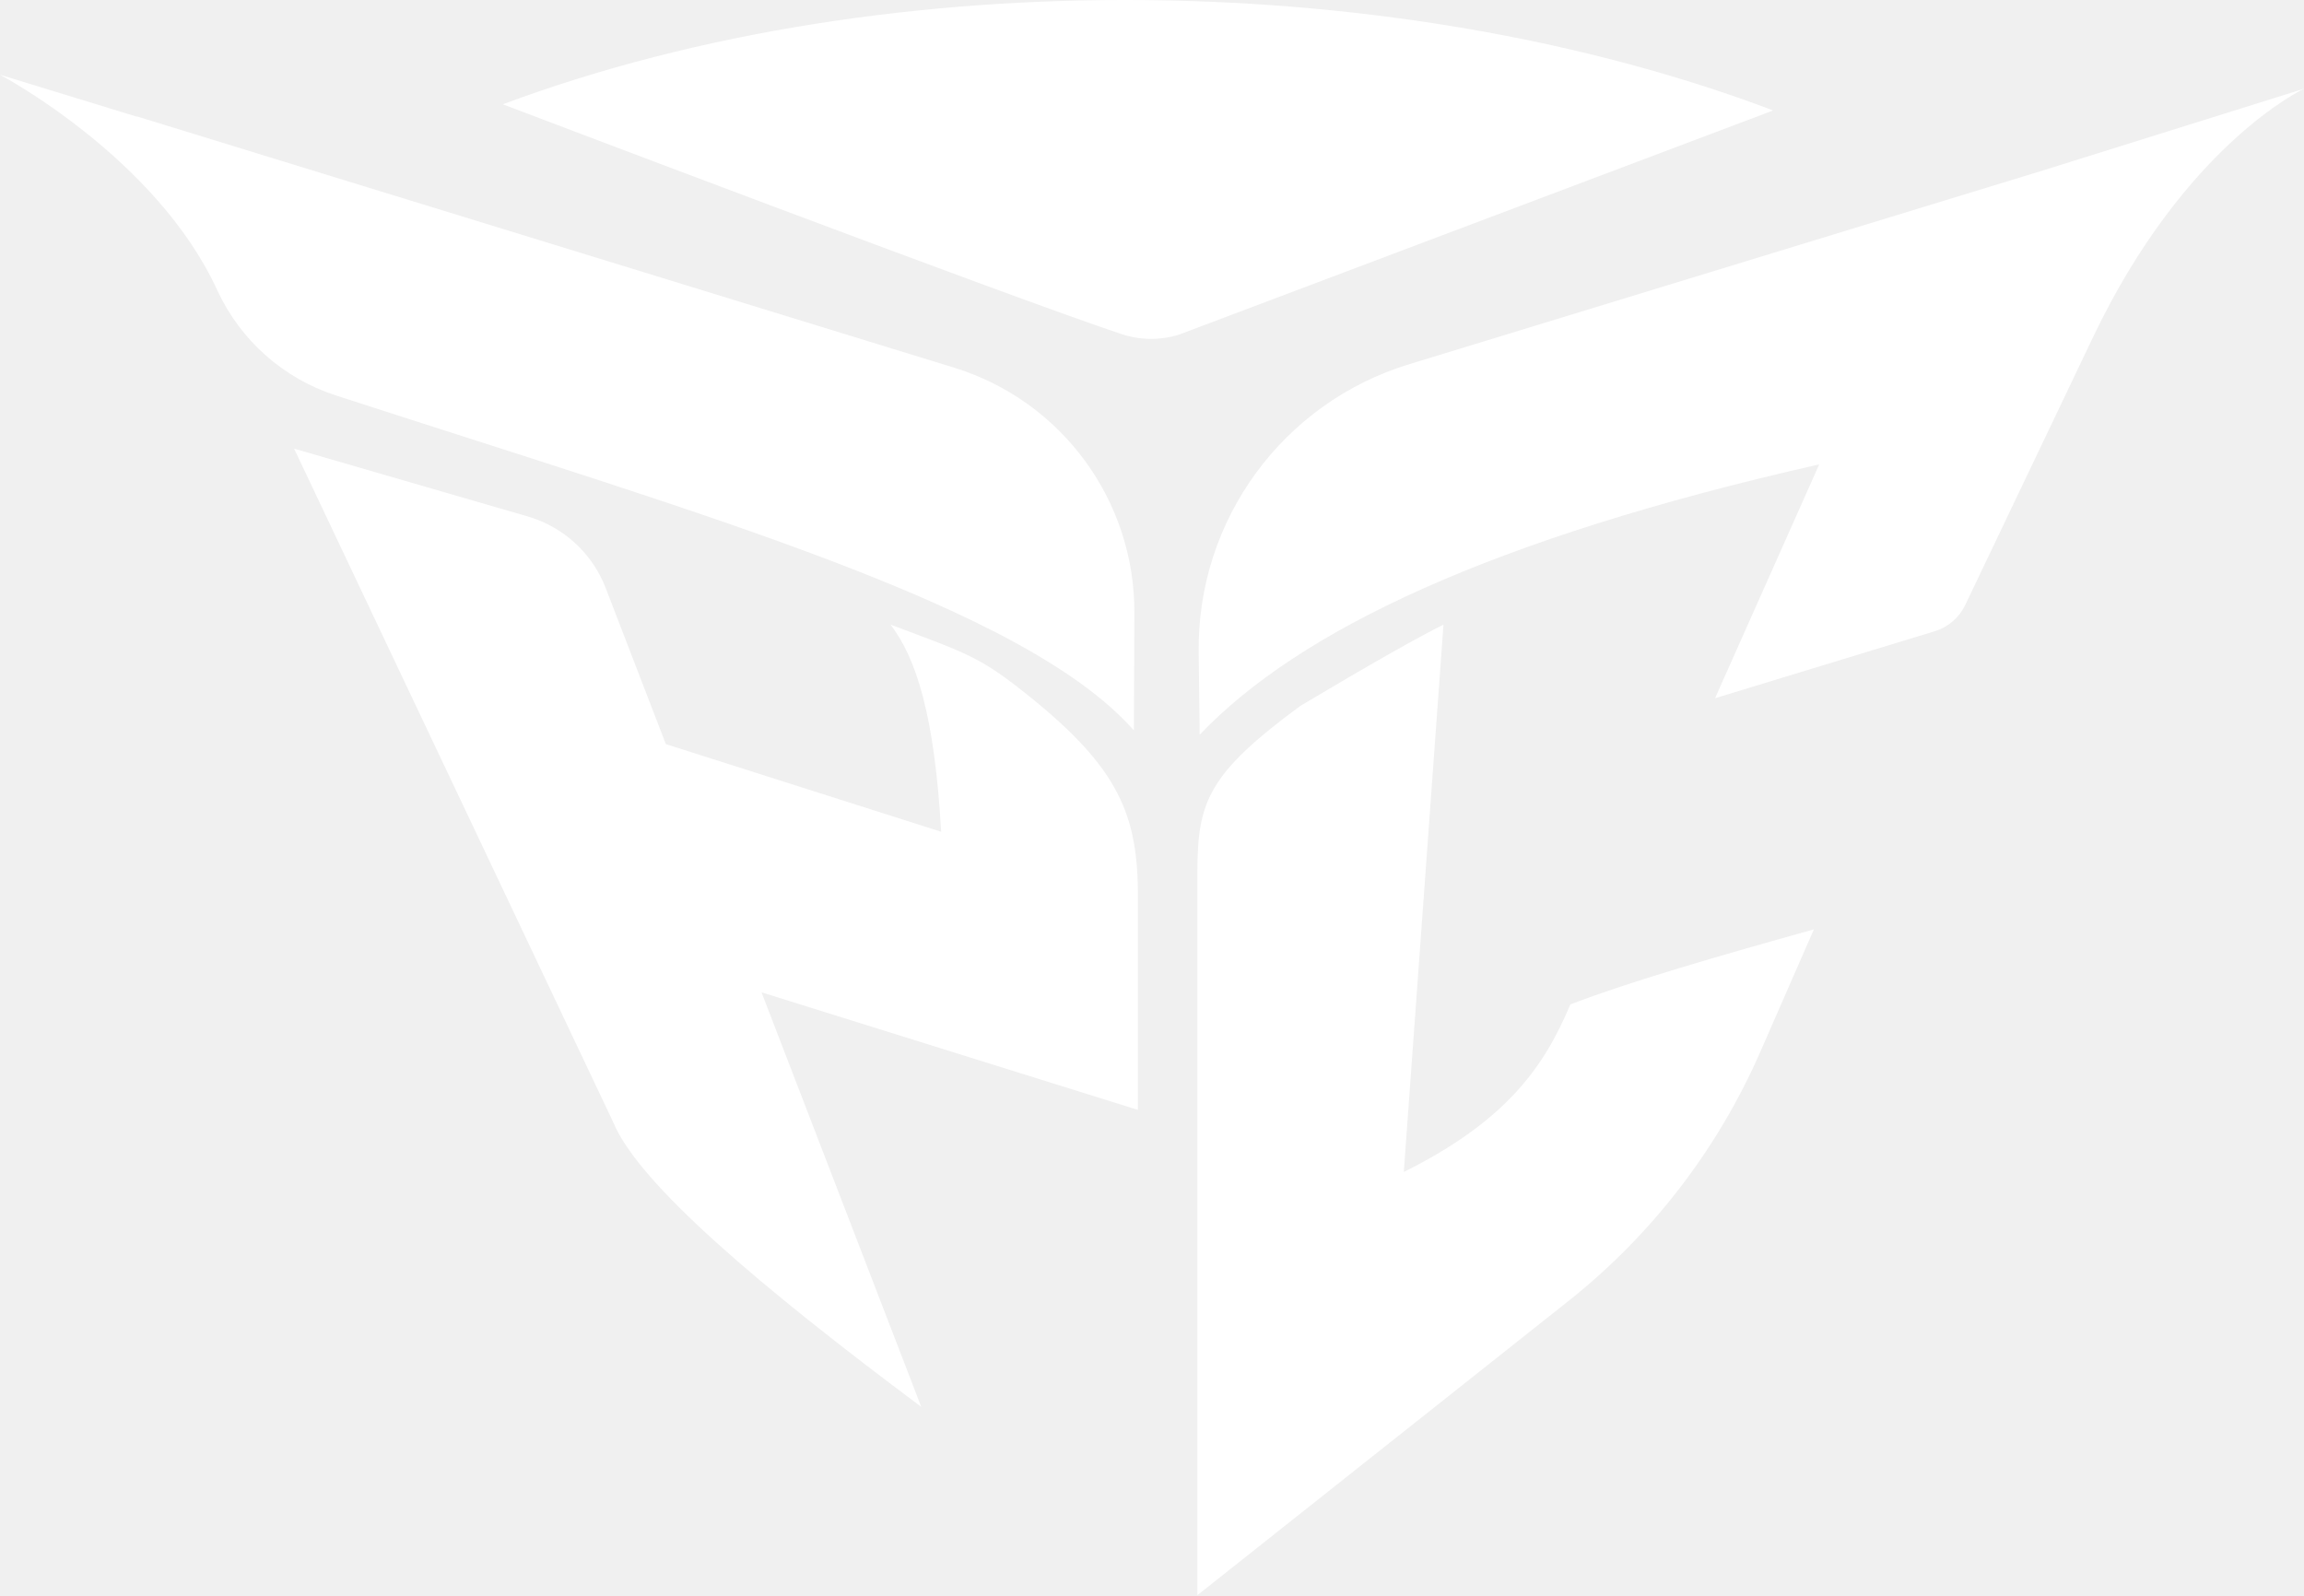
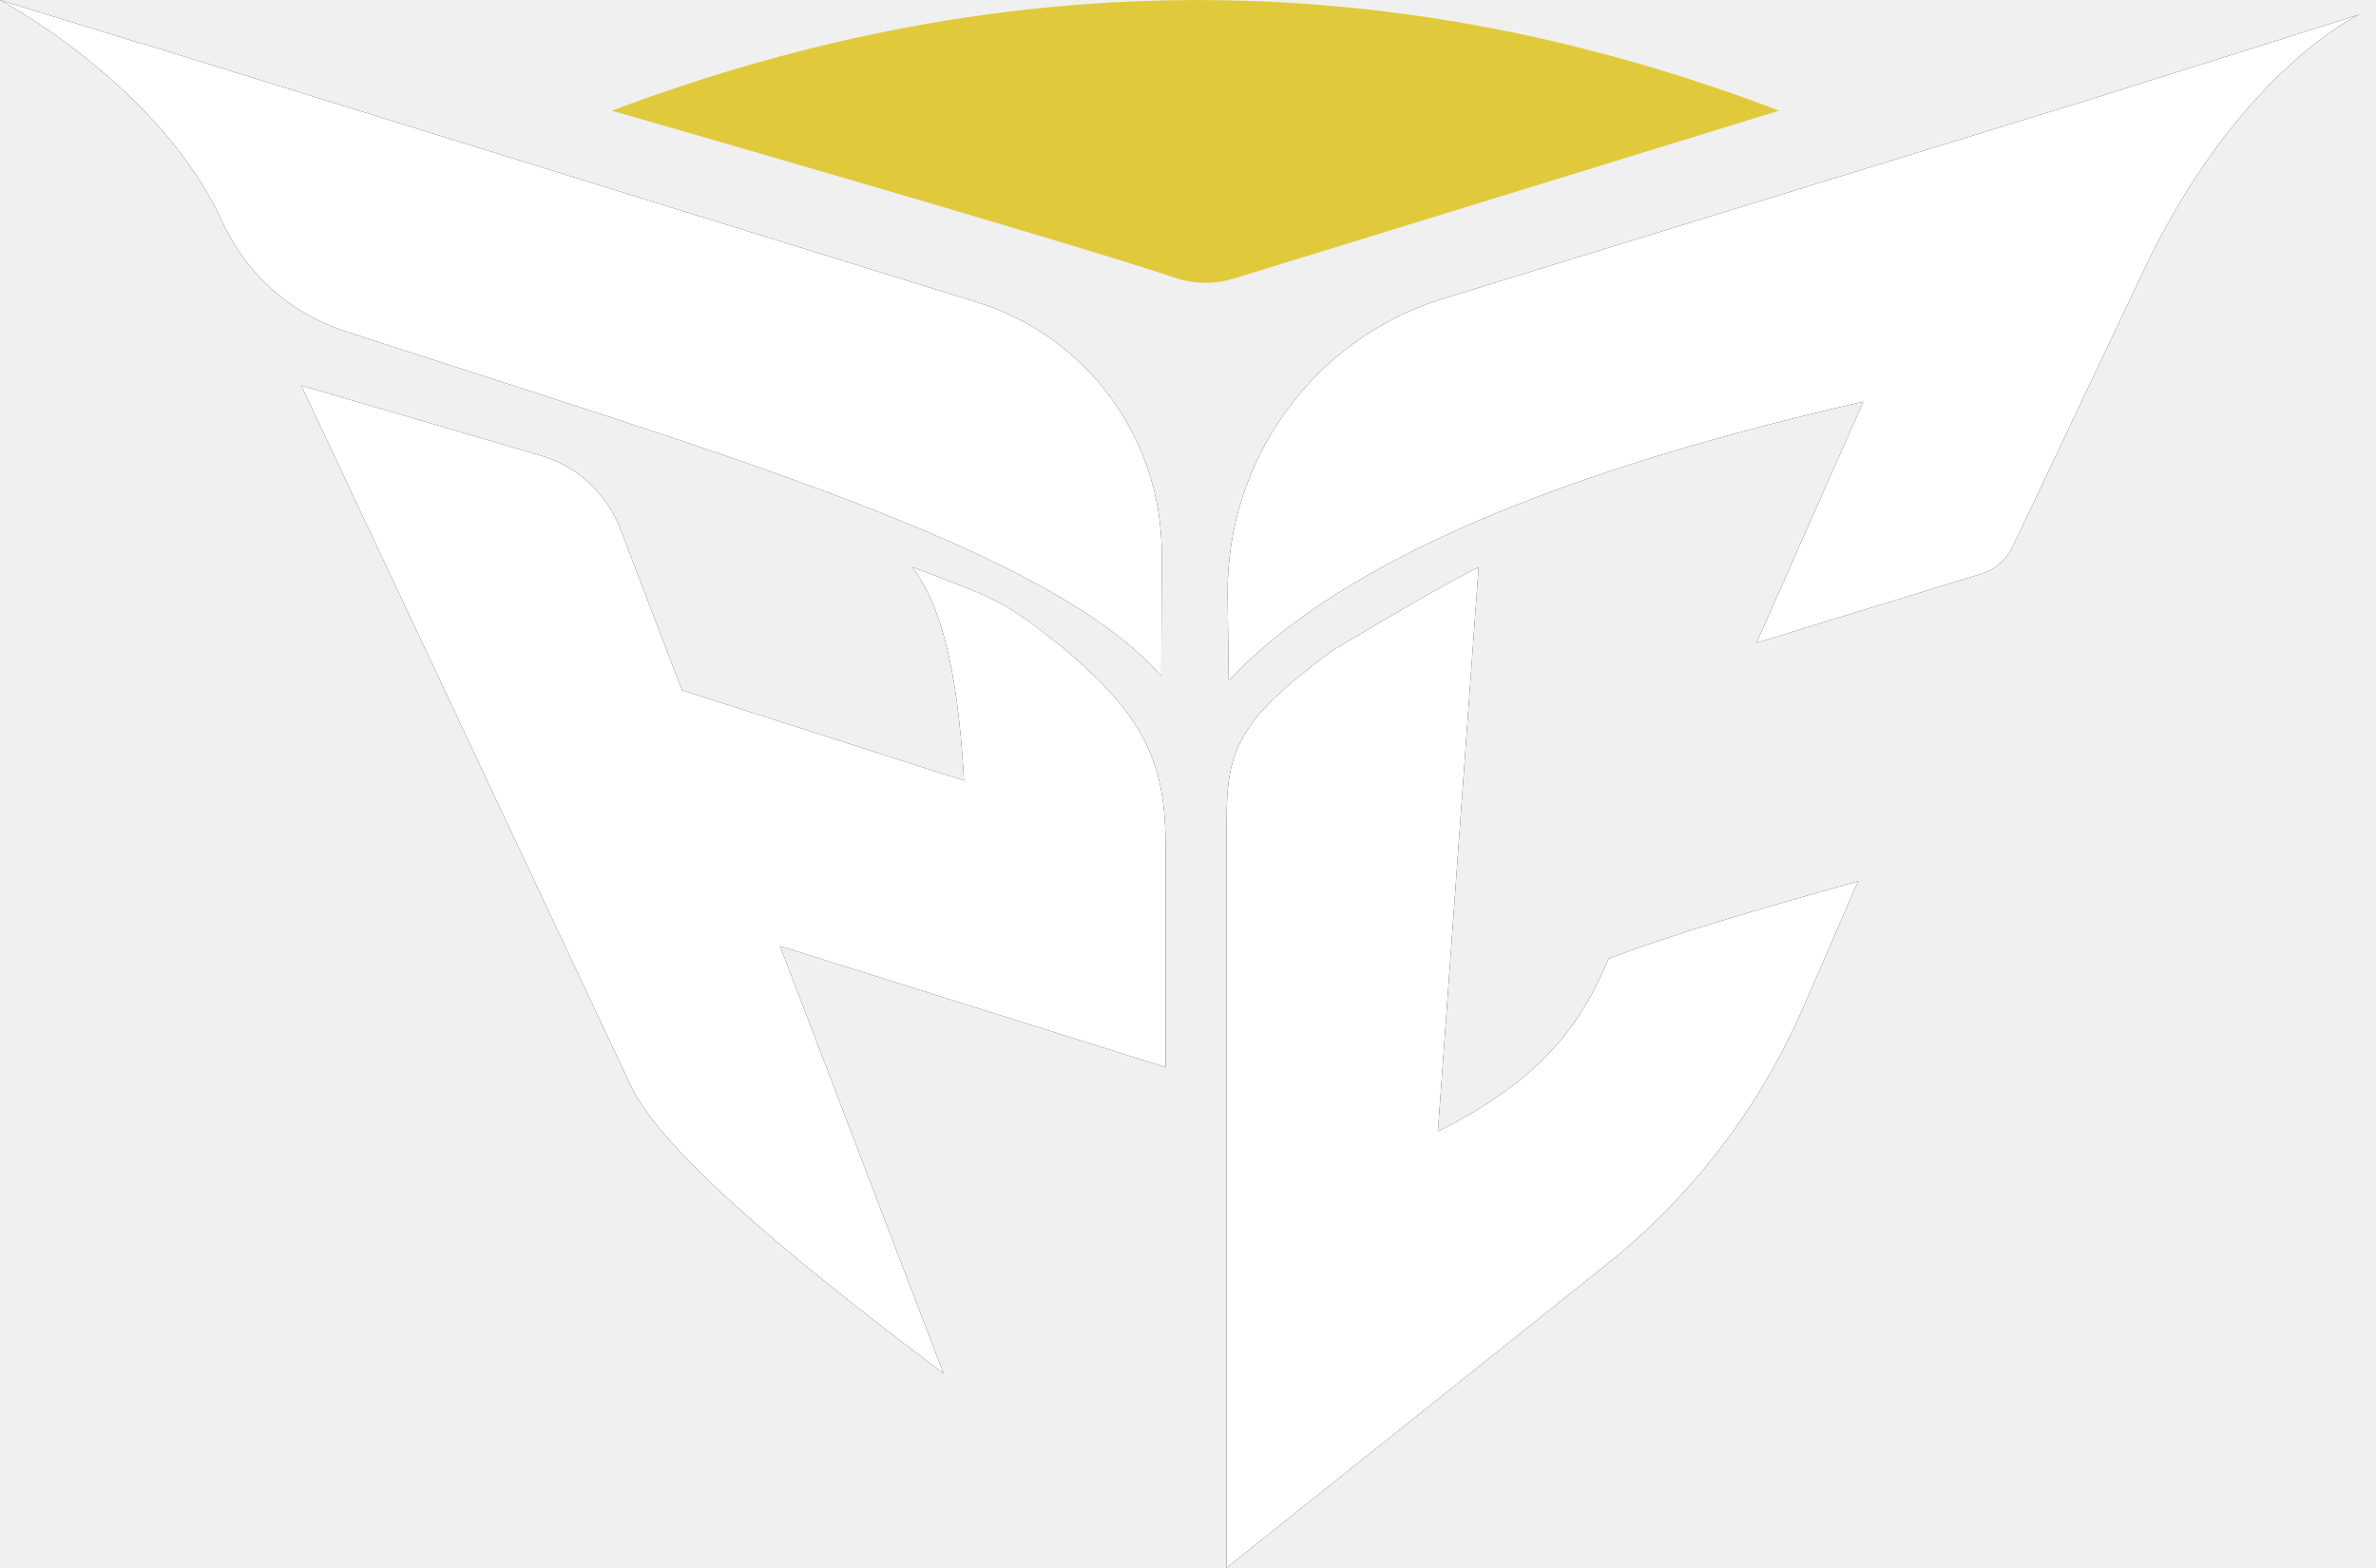
- <svg xmlns="http://www.w3.org/2000/svg" id="Layer_2" data-name="Layer 2" viewBox="0 0 561.49 388.8">
+ <svg xmlns="http://www.w3.org/2000/svg" width="50" height="33" viewBox="0 0 50 33" fill="none">
+   <g clip-path="url(#clip0_304_525)">
+     <path d="M24.438 14.232L24.448 11.681C24.458 9.238 22.881 7.077 20.56 6.361L8.503 2.623L2.944 0.901V0.908L0 0C0 0 3.371 1.79 4.686 4.685C5.184 5.766 6.105 6.589 7.233 6.96C15.173 9.556 22.063 11.522 24.442 14.232H24.438Z" fill="black" />
+     <path d="M22.18 13.487C21.136 12.644 20.887 12.573 19.197 11.935C19.753 12.674 20.147 13.916 20.286 16.428L14.352 14.525L13.057 11.138C12.769 10.383 12.149 9.81 11.376 9.586L6.338 8.112L13.215 22.724C13.758 24.062 16.398 26.307 19.856 28.907L16.414 19.91L24.529 22.461V17.834C24.529 16.077 24.132 15.059 22.183 13.48L22.18 13.487Z" fill="black" />
+     <path d="M30.259 23.814L31.116 11.935C30.586 12.198 29.607 12.755 28.033 13.695C26.048 15.166 25.812 15.774 25.812 17.304V32.997L33.804 26.616C35.605 25.178 37.027 23.32 37.948 21.202L39.101 18.547C37.059 19.119 35.123 19.682 33.85 20.177C33.281 21.543 32.457 22.712 30.259 23.811V23.814Z" fill="black" />
+     <path d="M49.659 0.303L43.89 2.122L30.365 6.286C27.647 7.123 25.802 9.667 25.834 12.527L25.857 14.323C27.99 12.062 32.139 10.067 39.211 8.453L36.964 13.529L41.699 12.075C41.986 11.987 42.226 11.779 42.355 11.505L45.112 5.691C47.102 1.49 49.659 0.299 49.659 0.299V0.303Z" fill="black" />
+     <path d="M24.438 14.232L24.448 11.681C24.458 9.238 22.881 7.077 20.56 6.361L8.503 2.623L2.944 0.901V0.908L0 0C0 0 3.371 1.79 4.686 4.685C5.184 5.766 6.105 6.589 7.233 6.96C15.173 9.556 22.063 11.522 24.442 14.232H24.438Z" fill="white" />
+     <path d="M22.18 13.487C21.136 12.644 20.887 12.573 19.197 11.935C19.753 12.674 20.147 13.916 20.286 16.428L14.352 14.525L13.057 11.138C12.769 10.383 12.149 9.81 11.376 9.586L6.338 8.112L13.215 22.724C13.758 24.062 16.398 26.307 19.856 28.907L16.414 19.91L24.529 22.461V17.834C24.529 16.077 24.132 15.059 22.183 13.48L22.18 13.487Z" fill="white" />
+     <path d="M30.259 23.814L31.116 11.935C30.586 12.198 29.607 12.755 28.033 13.695C26.048 15.166 25.812 15.774 25.812 17.304V32.997L33.804 26.616C35.605 25.178 37.027 23.32 37.948 21.202L39.101 18.547C37.059 19.119 35.123 19.682 33.85 20.177C33.281 21.543 32.457 22.712 30.259 23.811V23.814Z" fill="white" />
+     <path d="M49.659 0.303L43.89 2.122L30.365 6.286C27.647 7.123 25.802 9.667 25.834 12.527L25.857 14.323C27.99 12.062 32.139 10.067 39.211 8.453L36.964 13.529L41.699 12.075C41.986 11.987 42.226 11.779 42.355 11.505L45.112 5.691C47.102 1.49 49.659 0.299 49.659 0.299V0.303Z" fill="white" />
+     <path d="M12.873 2.329C12.873 2.329 22.321 5.04 24.739 5.85C25.136 5.983 25.562 5.986 25.963 5.863L37.438 2.329C29.465 -0.716 21.285 -0.833 12.873 2.329Z" fill="#E0CA3C" />
+   </g>
  <defs>
-     <style>
-       .cls-1 {
-         fill: #fff;
-       }
-     </style>
+     <clipPath id="clip0_304_525">
+       <rect width="50" height="32.997" fill="white" />
+     </clipPath>
  </defs>
-   <g id="Layer_1-2" data-name="Layer 1">
-     <g>
-       <path class="cls-1" d="M276.33,178.03l.12-28.66c.11-27.43-17.74-51.69-43.95-59.76L96.14,47.68h-.02s-62.81-19.32-62.81-19.32l.04.08L0,18.22s38.12,20.1,52.99,52.6c5.63,12.14,16.05,21.39,28.78,25.53,89.8,29.18,167.67,51.25,194.56,81.68Z" />
-       <path class="cls-1" d="M250.78,169.67c-11.81-9.48-14.62-10.26-33.74-17.42,6.3,8.29,10.73,22.25,12.32,50.48l-67.09-21.36-14.66-38.05c-3.26-8.46-10.28-14.91-18.99-17.44l-56.95-16.53,77.75,164.12c6.15,15.02,35.98,40.23,75.09,69.43l-38.93-101.04,91.74,28.66v-51.96c0-19.73-4.48-31.17-26.53-48.88Z" />
-       <path class="cls-1" d="M342.11,285.66l9.67-133.41c-5.99,2.95-17.08,9.2-34.85,19.78-22.45,16.52-25.12,23.34-25.12,40.53v176.24l90.35-71.64c20.35-16.14,36.43-37.01,46.84-60.81l13.05-29.83c-23.1,6.44-44.97,12.76-59.36,18.3-6.41,15.34-15.76,28.47-40.58,40.83Z" />
-       <path class="cls-1" d="M496.26,42.04l-152.92,46.76c-30.74,9.4-51.6,37.95-51.22,70.1l.24,20.19c24.13-25.38,71.02-47.8,150.99-65.91l-25.39,57,53.54-16.33c3.26-.99,5.96-3.31,7.43-6.39l31.15-65.29c22.5-47.16,51.42-60.54,51.42-60.54l-65.24,20.42Z" />
-       <path class="cls-1" d="M122.54,25.42s123.47,46.95,150.82,56.02c4.49,1.49,9.33,1.54,13.86.16l144.9-54.68C341.87-7.27,217.78-10.11,122.54,25.42Z" />
-     </g>
-   </g>
</svg>
